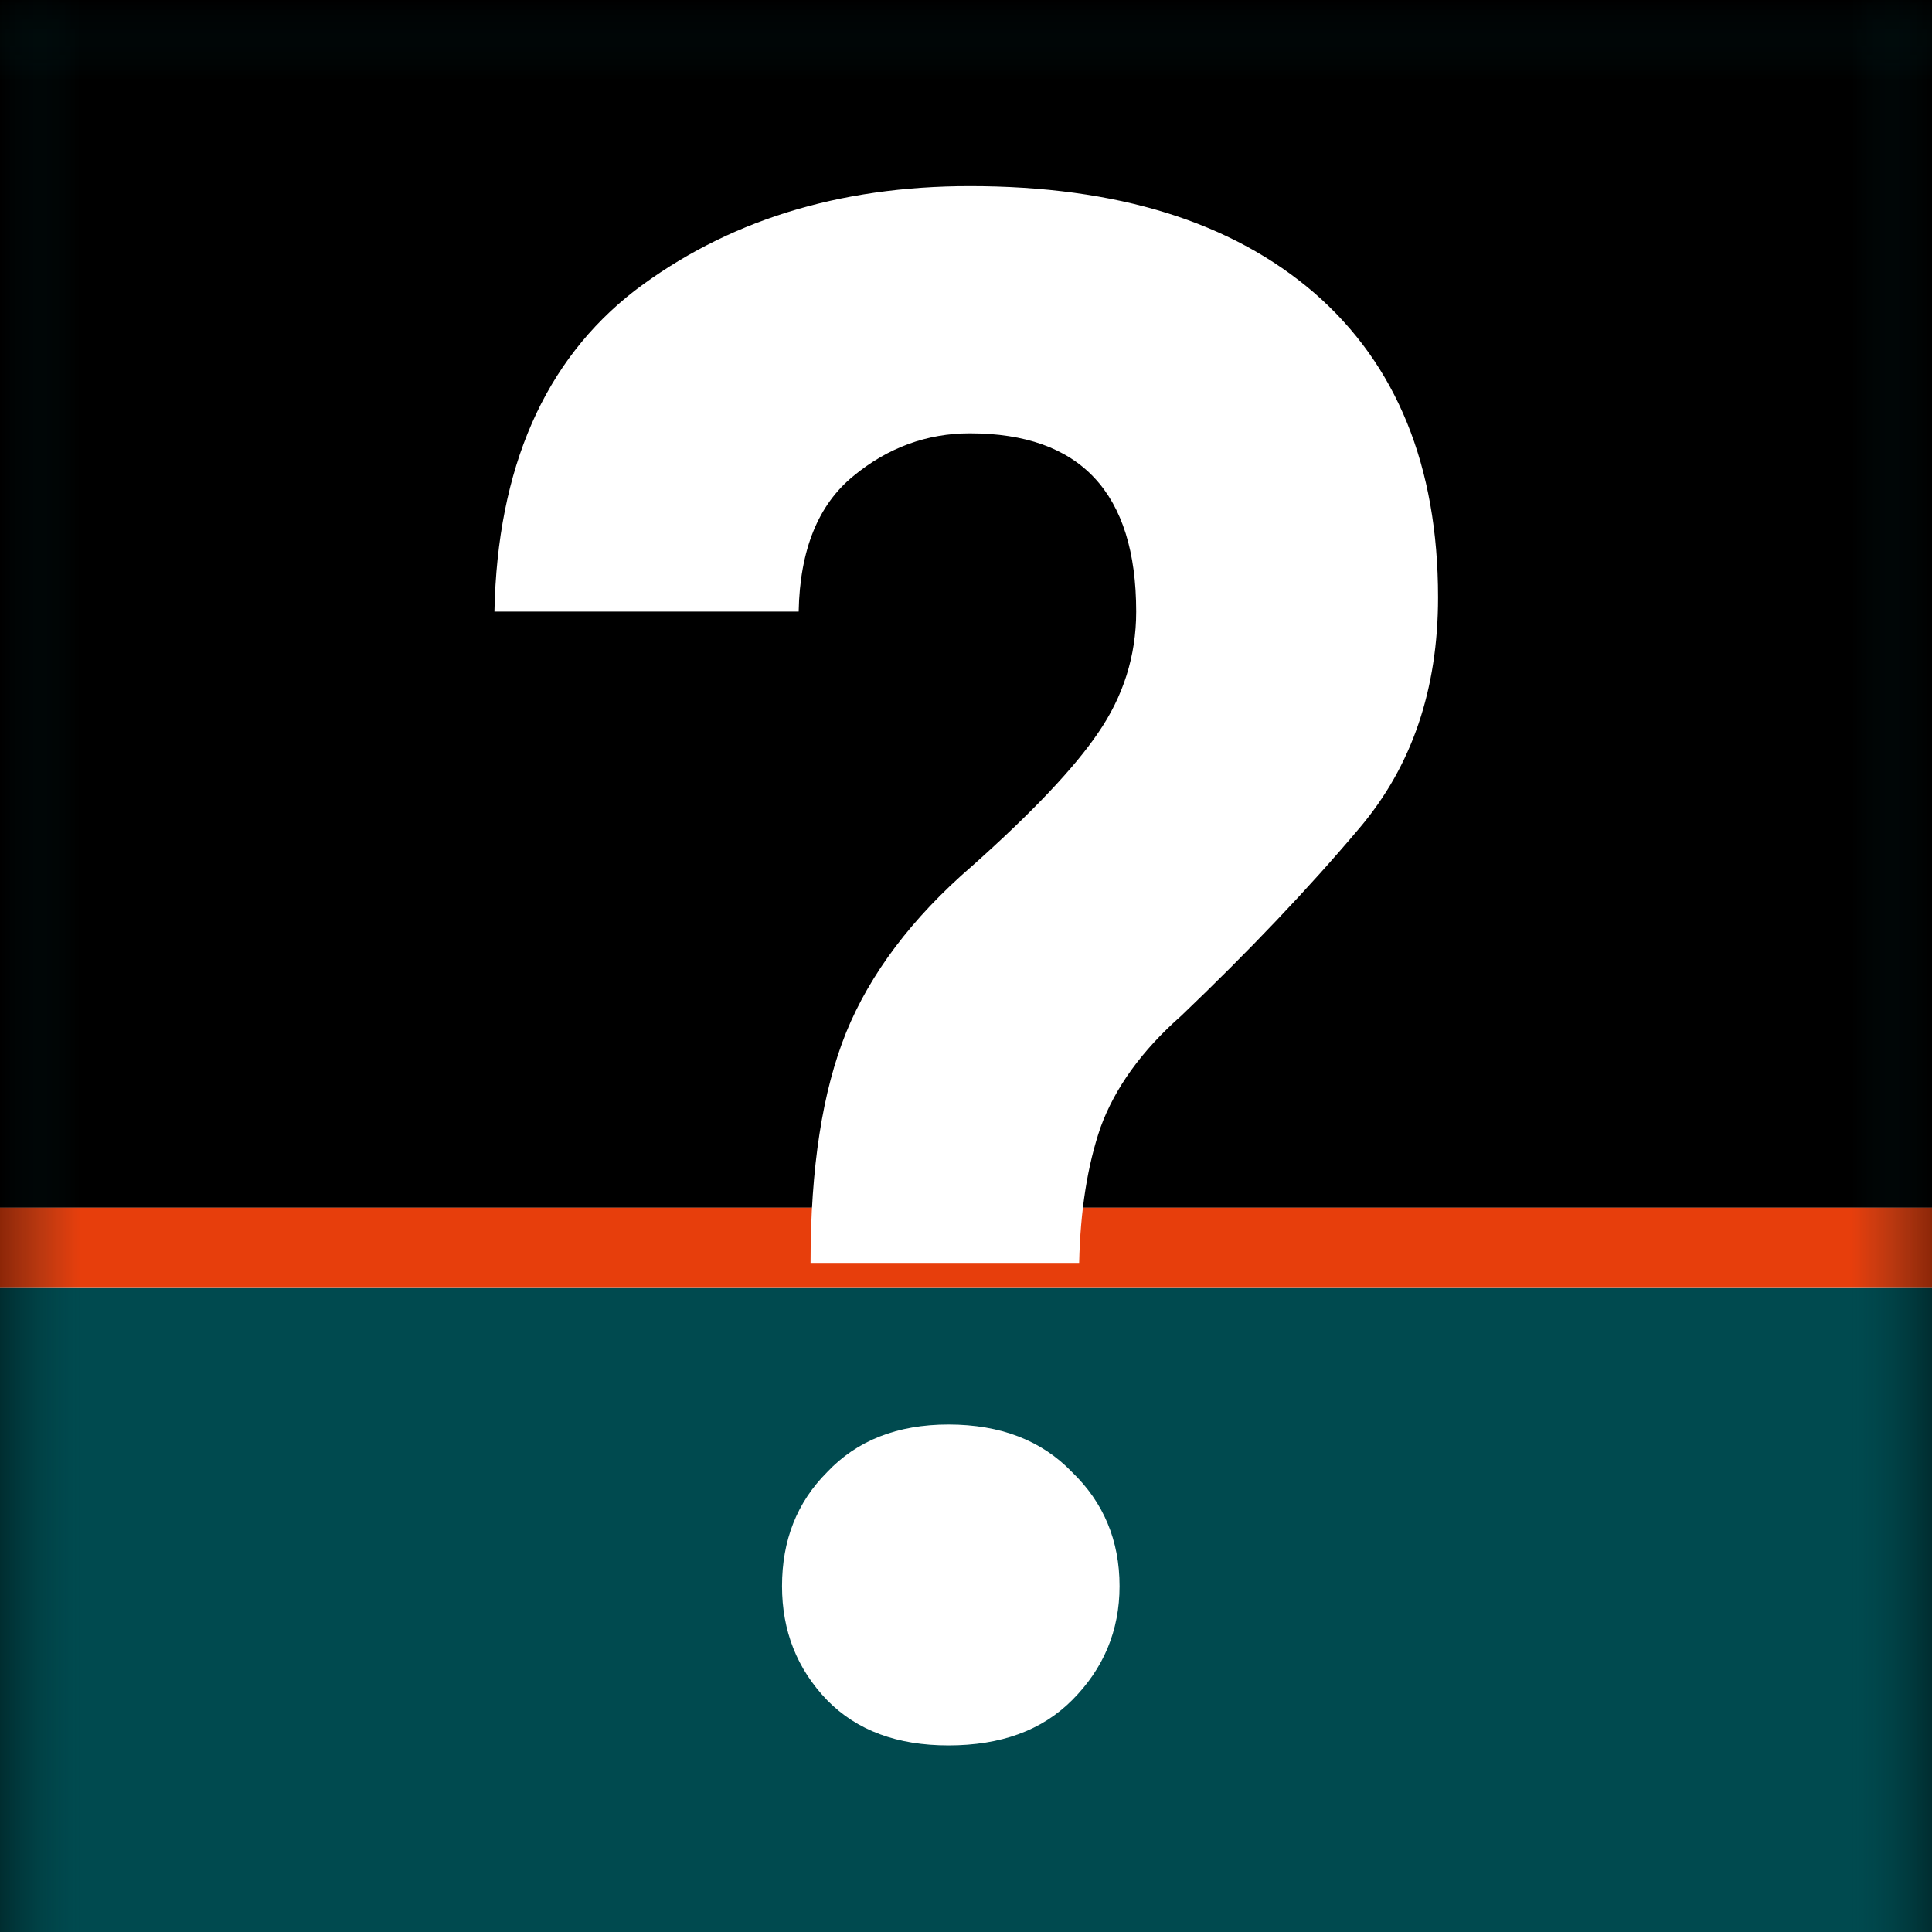
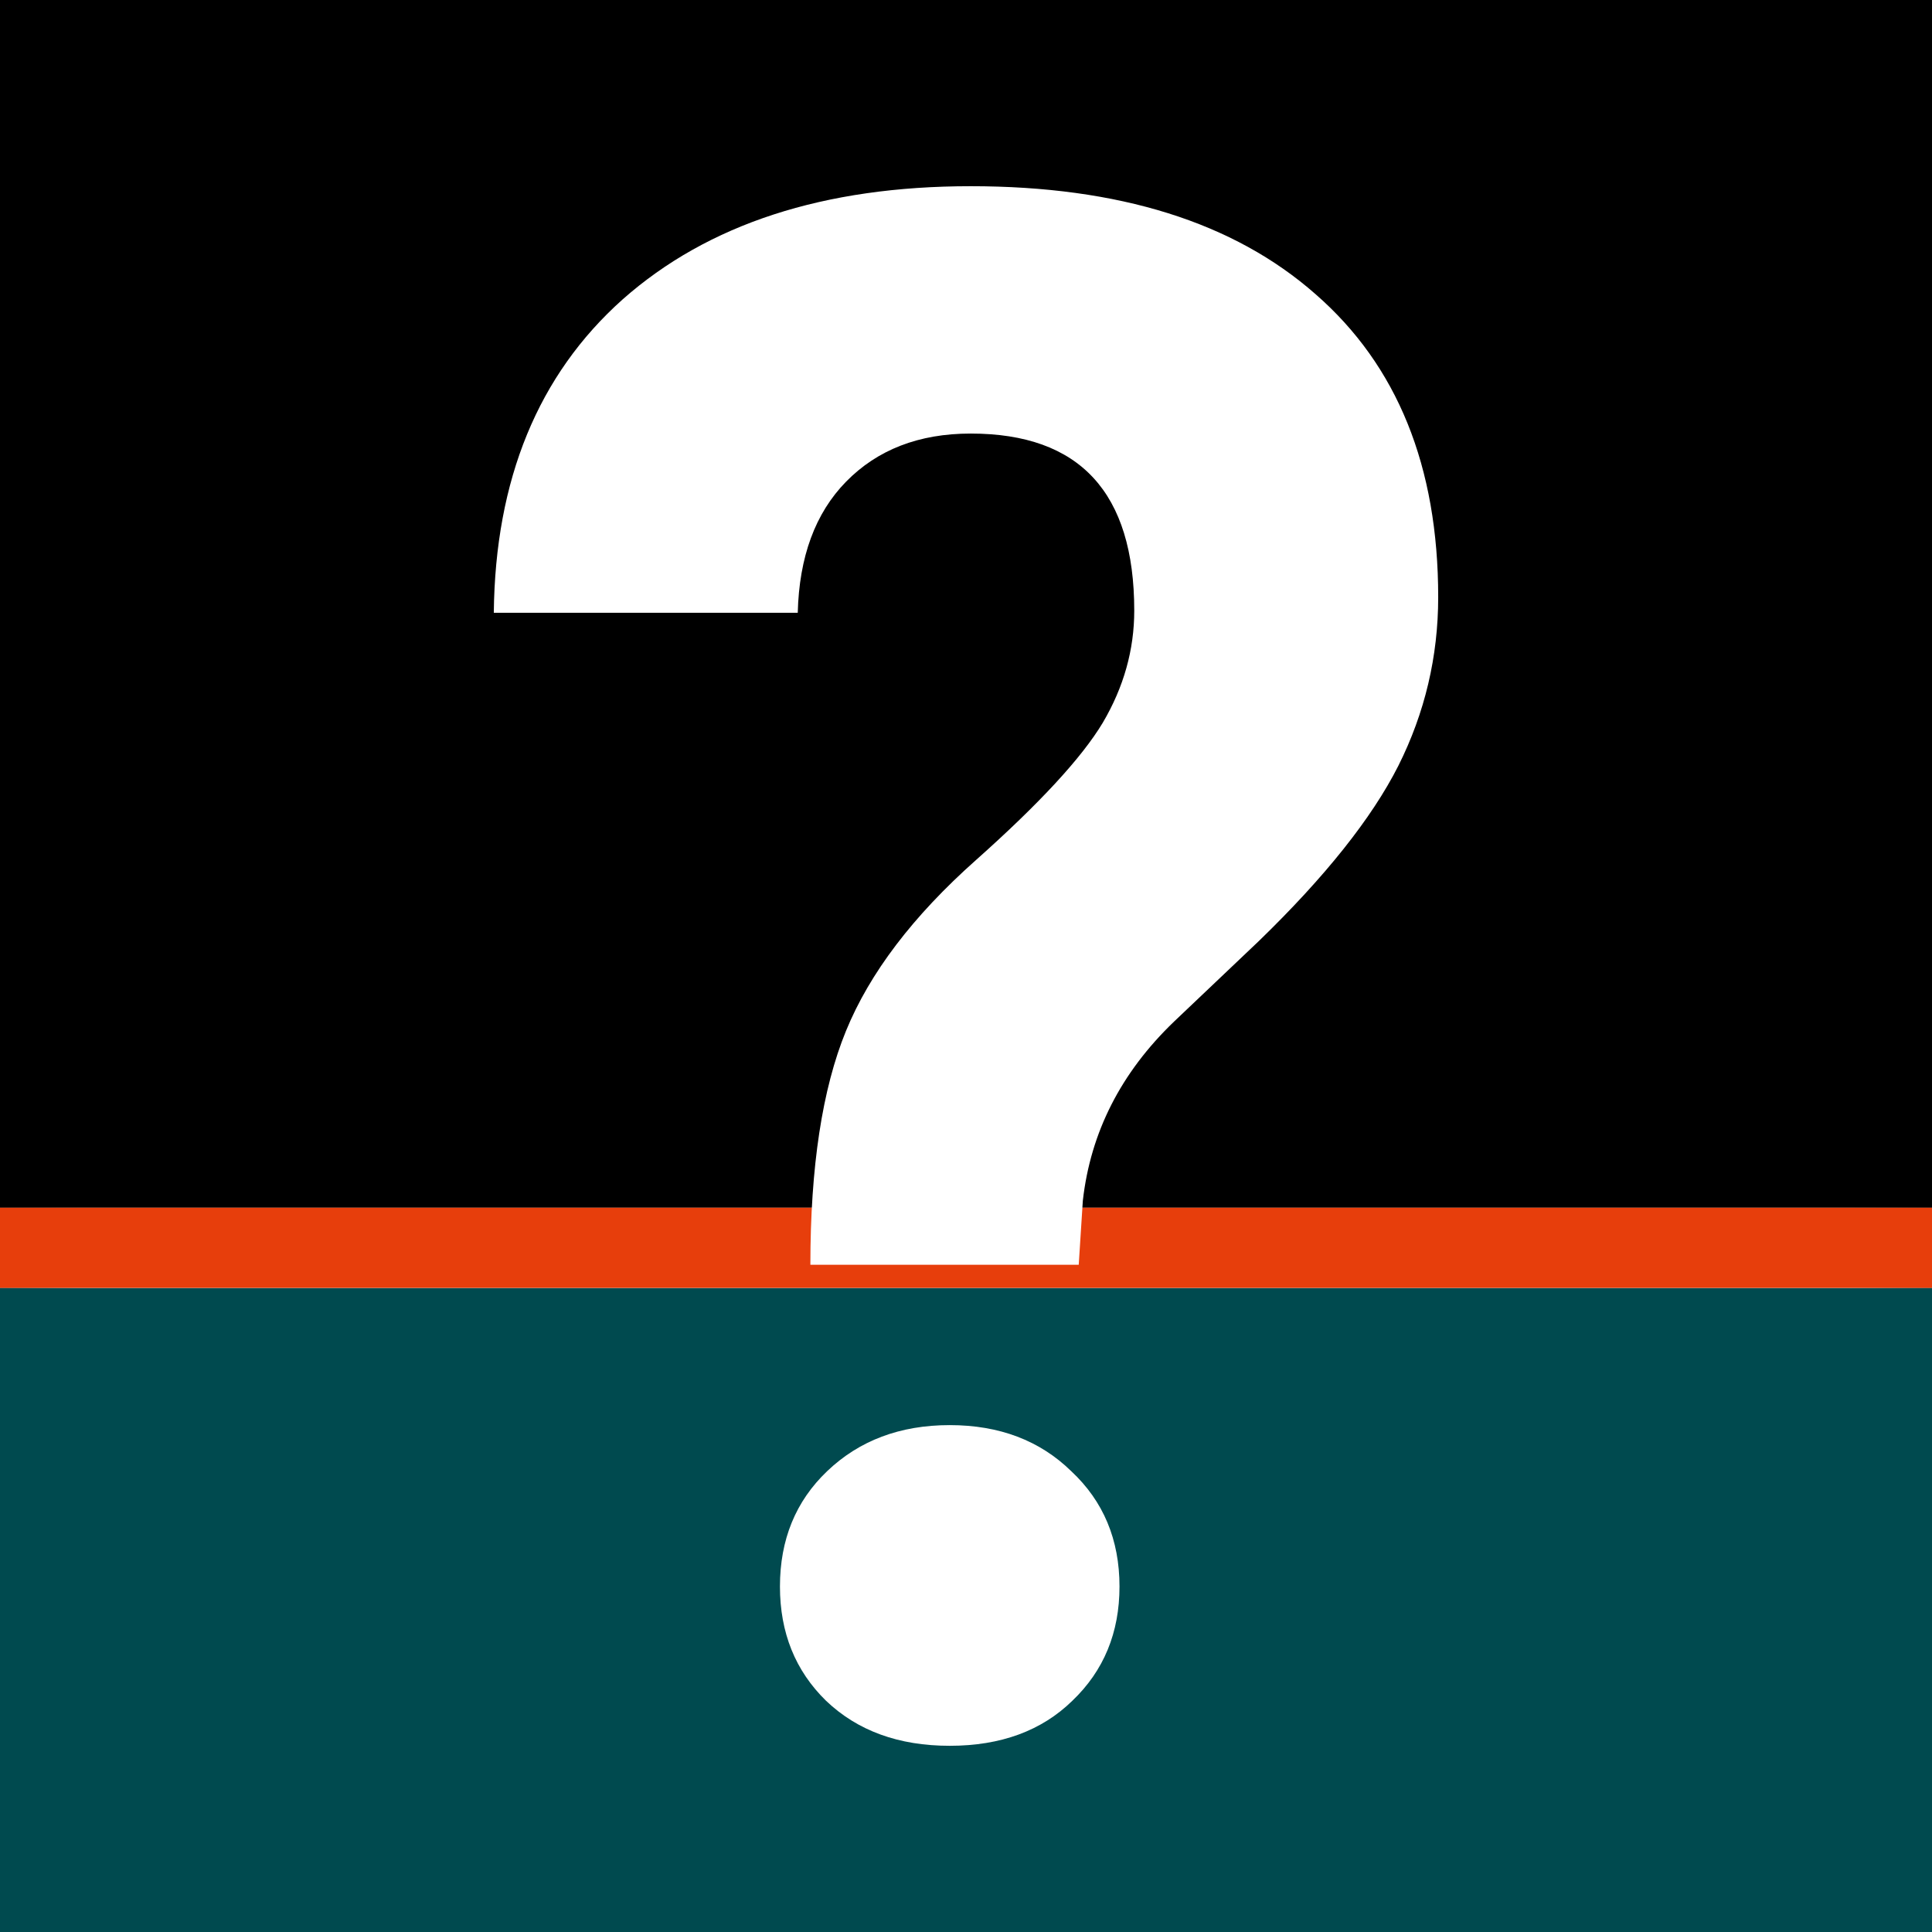
<svg xmlns="http://www.w3.org/2000/svg" xmlns:xlink="http://www.w3.org/1999/xlink" id="svg8" version="1.1" viewBox="0 0 12.7 12.7" height="48" width="48">
  <defs id="defs2">
    <linearGradient id="linearGradient949-4">
      <stop id="stop945" offset="0" style="stop-color:#000000;stop-opacity:0.391" />
      <stop id="stop947" offset="1" style="stop-color:#003a3d;stop-opacity:0;" />
    </linearGradient>
-     <linearGradient gradientUnits="userSpaceOnUse" y2="290.65" x2="0.529" y1="290.65" x1="-1.2715658e-07" id="linearGradient951" xlink:href="#linearGradient949-4" />
-     <linearGradient gradientUnits="userSpaceOnUse" y2="290.65" x2="0.529" y1="290.65" x1="-1.2715658e-07" id="linearGradient951-3" xlink:href="#linearGradient949-4" gradientTransform="translate(-12.7,-581.3)" />
-     <linearGradient gradientUnits="userSpaceOnUse" y2="290.65" x2="0.529" y1="290.65" x1="-1.2715658e-07" id="linearGradient951-9" xlink:href="#linearGradient949-4" gradientTransform="translate(284.3,-297)" />
+     <linearGradient gradientUnits="userSpaceOnUse" y2="290.65" x2="0.529" y1="290.65" x1="-1.2715658e-07" id="linearGradient951" xlink:href="#linearGradient949-4" gradientTransform="translate(0,-284.3)" />
+     <linearGradient gradientUnits="userSpaceOnUse" y2="290.65" x2="0.529" y1="290.65" x1="-1.2715658e-07" id="linearGradient951-3" xlink:href="#linearGradient949-4" gradientTransform="translate(-12.7,-297)" />
+     <linearGradient gradientUnits="userSpaceOnUse" y2="290.65" x2="0.529" y1="290.65" x1="-1.2715658e-07" id="linearGradient951-9" xlink:href="#linearGradient949-4" gradientTransform="translate(-1e-5,-297)" />
  </defs>
-   <g transform="translate(0,-284.3)" id="layer1">
-     <g id="g851">
+   <rect ry="0" rx="0" y="7.792969e-06" x="-1.2715658e-07" height="12.7" width="0.529" id="rect943" style="fill:url(#linearGradient951);fill-opacity:1;fill-rule:nonzero;stroke:none;stroke-width:0.528;stroke-linecap:butt;stroke-linejoin:round;stroke-miterlimit:4;stroke-dasharray:none;stroke-dashoffset:0;stroke-opacity:1;paint-order:markers fill stroke" />
+   <rect transform="scale(-1)" ry="0" rx="0" y="-12.7" x="-12.7" height="12.7" width="0.529" id="rect943-2" style="fill:url(#linearGradient951-3);fill-opacity:1;fill-rule:nonzero;stroke:none;stroke-width:0.528;stroke-linecap:butt;stroke-linejoin:round;stroke-miterlimit:4;stroke-dasharray:none;stroke-dashoffset:0;stroke-opacity:1;paint-order:markers fill stroke" />
+   <rect transform="rotate(90)" ry="0" rx="0" y="-12.7" x="7.792969e-06" height="12.7" width="0.529" id="rect943-9" style="fill:url(#linearGradient951-9);fill-opacity:1;fill-rule:nonzero;stroke:none;stroke-width:0.528;stroke-linecap:butt;stroke-linejoin:round;stroke-miterlimit:4;stroke-dasharray:none;stroke-dashoffset:0;stroke-opacity:1;paint-order:markers fill stroke" />
+   <g id="g1">
+     <g id="g851" transform="translate(0,-284.3)">
      <rect style="fill:#004a4f;fill-opacity:1;fill-rule:nonzero;stroke:none;stroke-width:0.948;stroke-linecap:butt;stroke-linejoin:round;stroke-miterlimit:4;stroke-dasharray:none;stroke-dashoffset:0;stroke-opacity:1;paint-order:markers fill stroke" id="rect1368" width="12.7" height="4.233" x="2.9663771e-16" y="292.767" rx="0" ry="0" />
      <rect style="fill:#e73e0c;fill-opacity:1;fill-rule:nonzero;stroke:none;stroke-width:1;stroke-linecap:butt;stroke-linejoin:round;stroke-miterlimit:4;stroke-dasharray:none;stroke-dashoffset:0;stroke-opacity:1;paint-order:markers fill stroke" id="rect1372" width="12.7" height="0.529" x="0" y="292.237" />
      <rect style="fill:#000000;fill-opacity:1;fill-rule:nonzero;stroke:none;stroke-width:1;stroke-linecap:butt;stroke-linejoin:round;stroke-miterlimit:4;stroke-dasharray:none;stroke-dashoffset:0;stroke-opacity:1;paint-order:markers fill stroke" id="rect1374" width="12.7" height="7.938" x="0" y="284.3" />
    </g>
-     <rect ry="0" rx="0" y="284.3" x="-1.2715658e-07" height="12.7" width="0.529" id="rect943" style="fill:url(#linearGradient951);fill-opacity:1;fill-rule:nonzero;stroke:none;stroke-width:0.528;stroke-linecap:butt;stroke-linejoin:round;stroke-miterlimit:4;stroke-dasharray:none;stroke-dashoffset:0;stroke-opacity:1;paint-order:markers fill stroke" />
-     <rect transform="scale(-1)" ry="0" rx="0" y="-297" x="-12.7" height="12.7" width="0.529" id="rect943-2" style="fill:url(#linearGradient951-3);fill-opacity:1;fill-rule:nonzero;stroke:none;stroke-width:0.528;stroke-linecap:butt;stroke-linejoin:round;stroke-miterlimit:4;stroke-dasharray:none;stroke-dashoffset:0;stroke-opacity:1;paint-order:markers fill stroke" />
-     <rect transform="rotate(90)" ry="0" rx="0" y="-12.7" x="284.3" height="12.7" width="0.529" id="rect943-9" style="fill:url(#linearGradient951-9);fill-opacity:1;fill-rule:nonzero;stroke:none;stroke-width:0.528;stroke-linecap:butt;stroke-linejoin:round;stroke-miterlimit:4;stroke-dasharray:none;stroke-dashoffset:0;stroke-opacity:1;paint-order:markers fill stroke" />
-     <text id="text832" y="295.694" x="2.936" style="font-style:normal;font-variant:normal;font-weight:normal;font-stretch:normal;font-size:14.111px;line-height:1.25;font-family:Vollkorn;-inkscape-font-specification:Vollkorn;letter-spacing:0px;word-spacing:0px;fill:#ffffff;fill-opacity:1;stroke:none;stroke-width:0.265" xml:space="preserve">
-       <tspan style="font-style:normal;font-variant:normal;font-weight:bold;font-stretch:normal;font-family:Roboto;-inkscape-font-specification:'Roboto Bold';fill:#ffffff;fill-opacity:1;stroke-width:0.265" y="295.694" x="2.936" id="tspan830">?</tspan>
-     </text>
+     <path style="font-weight:bold;font-size:14.111px;line-height:1.25;font-family:Roboto;-inkscape-font-specification:'Roboto Bold';letter-spacing:0px;word-spacing:0px;fill:#ffffff;stroke-width:0.265" d="m 5.327,8.314 q 0,-0.965 0.234,-1.537 0.234,-0.572 0.854,-1.123 0.627,-0.558 0.834,-0.903 0.207,-0.351 0.207,-0.737 0,-1.164 -1.075,-1.164 -0.51,0 -0.82,0.317 Q 5.258,3.477 5.244,4.028 H 3.246 q 0.014,-1.316 0.847,-2.06 0.841,-0.744 2.288,-0.744 1.461,0 2.267,0.71 0.806,0.703 0.806,1.991 0,0.586 -0.262,1.109 Q 8.93,5.551 8.276,6.185 L 7.718,6.715 Q 7.194,7.218 7.118,7.893 L 7.091,8.314 Z M 5.127,10.429 q 0,-0.462 0.31,-0.758 0.317,-0.303 0.806,-0.303 0.489,0 0.799,0.303 0.317,0.296 0.317,0.758 0,0.455 -0.31,0.751 -0.303,0.296 -0.806,0.296 -0.503,0 -0.813,-0.296 Q 5.127,10.884 5.127,10.429 Z" id="text832" aria-label="?" />
  </g>
</svg>
